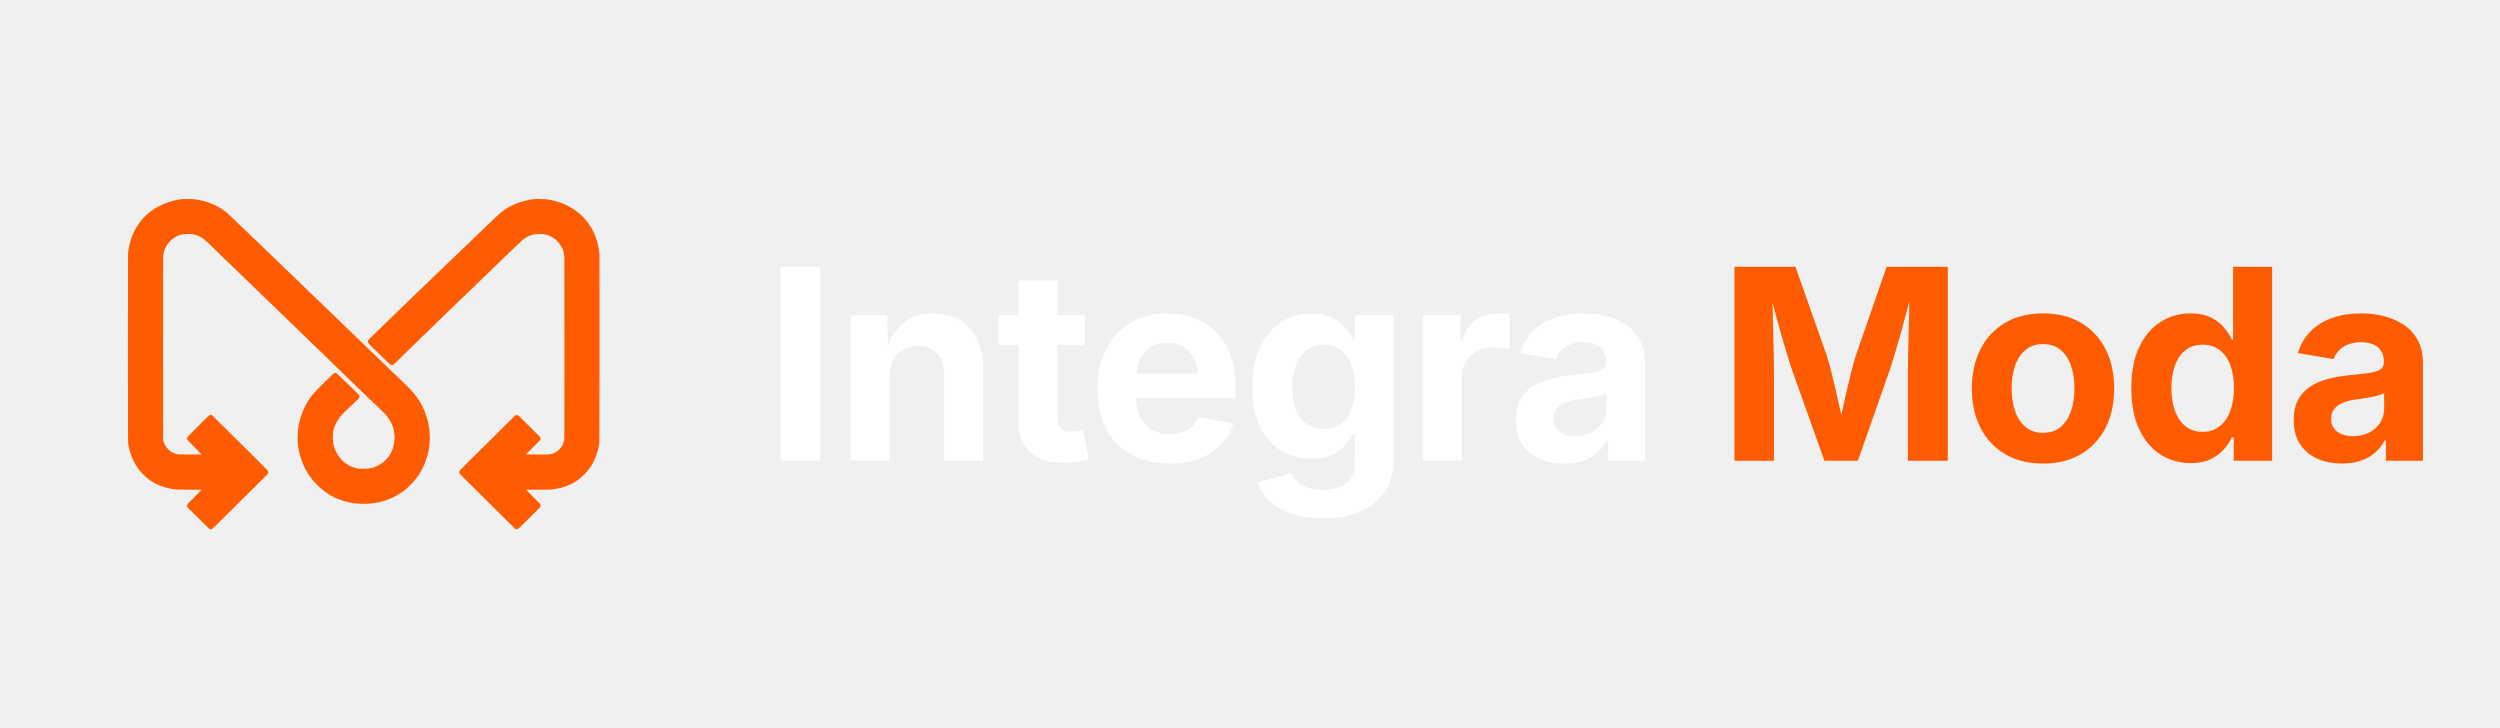
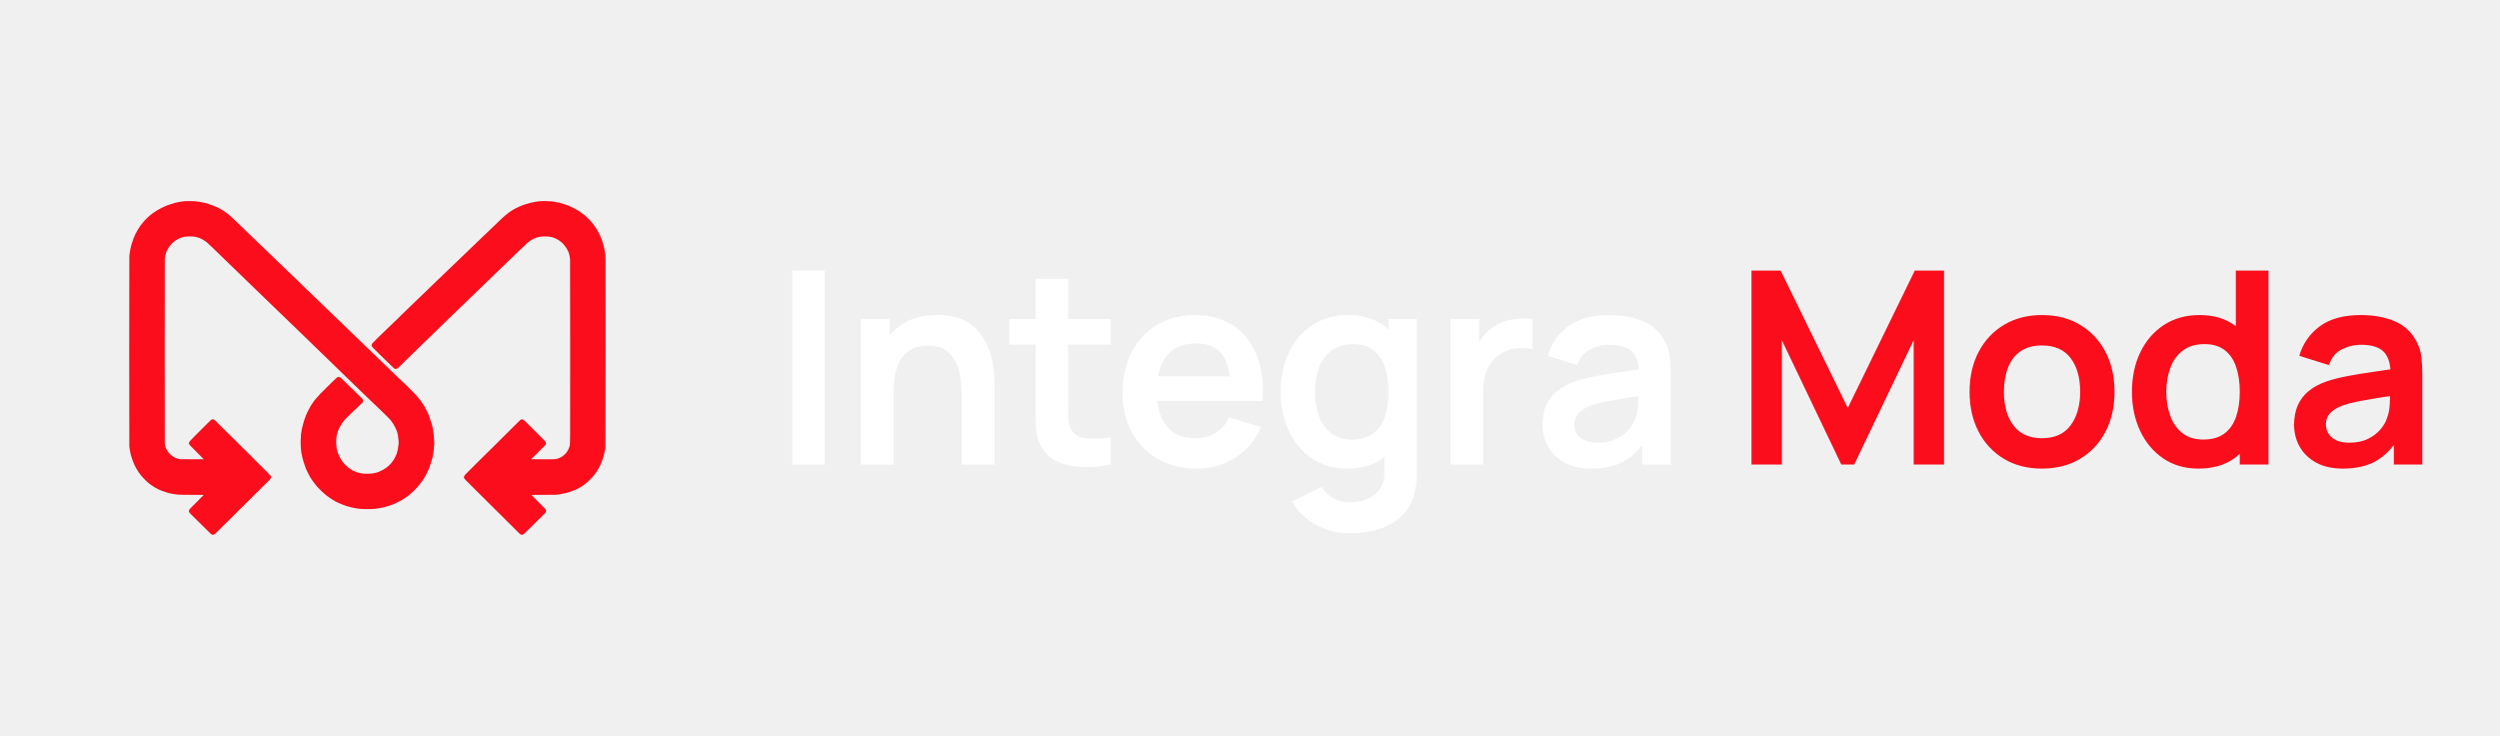
- <svg xmlns="http://www.w3.org/2000/svg" viewBox="0 0 2110 614" width="2110" height="614" fill="none">
+ <svg xmlns="http://www.w3.org/2000/svg" viewBox="0 0 2088 614" width="2088" height="614" fill="none">
  <g transform="translate(107.32 107.32) scale(0.092616) translate(0,4312) scale(0.1,-0.1)">
-     <path fill="#FF5C01" d="M5110 36566 c-107 -7 -240 -21 -295 -30 -314 -53 -383 -67 -615 -122 -110 -27 -460 -135 -560 -174 -30 -12 -80 -30 -110 -39 -30 -10 -86 -32 -124 -50 -38 -17 -72 -31 -77 -31 -40 0 -636 -307 -739 -380 -15 -11 -31 -20 -34 -20 -9 0 -261 -167 -346 -229 -281 -206 -646 -537 -796 -721 -16 -19 -56 -66 -89 -105 -55 -62 -201 -249 -248 -315 -364 -518 -596 -999 -776 -1610 -13 -41 -29 -93 -36 -115 -24 -71 -94 -367 -110 -470 -56 -353 -67 -438 -75 -590 -13 -232 -13 -16999 0 -17120 6 -49 14 -117 19 -150 6 -33 15 -91 21 -130 5 -38 14 -81 19 -95 5 -14 15 -63 21 -110 16 -111 44 -228 102 -425 19 -64 31 -99 68 -205 7 -19 18 -55 25 -80 7 -25 20 -61 28 -80 9 -19 28 -66 42 -105 31 -84 36 -94 69 -165 14 -30 36 -82 50 -115 14 -33 45 -98 70 -145 25 -47 60 -114 79 -150 56 -107 137 -238 224 -365 110 -159 127 -182 193 -261 279 -333 582 -633 789 -784 26 -19 81 -60 122 -90 41 -30 109 -78 152 -105 43 -28 101 -67 130 -88 28 -20 57 -37 63 -37 6 0 22 -8 35 -19 58 -45 417 -224 504 -251 22 -7 45 -17 51 -21 19 -15 307 -114 459 -158 61 -18 126 -39 145 -47 19 -8 71 -21 115 -29 44 -8 105 -21 135 -29 92 -25 196 -46 226 -46 38 0 177 -18 235 -31 168 -37 494 -47 1587 -48 789 -1 922 -3 922 -15 0 -8 -236 -248 -525 -533 -648 -639 -775 -772 -775 -812 0 -17 -9 -46 -21 -65 l-21 -36 21 -26 c13 -16 21 -41 21 -64 0 -34 12 -48 168 -206 216 -219 1652 -1637 1759 -1737 64 -61 88 -77 112 -77 16 0 46 -9 65 -21 l36 -21 36 21 c19 12 48 21 63 21 16 0 45 13 67 31 22 17 201 191 399 387 199 196 505 499 680 672 404 397 909 897 2445 2420 673 668 1290 1280 1371 1360 141 140 146 147 151 193 3 26 13 56 22 66 21 24 20 47 -4 78 -12 15 -20 41 -20 62 0 35 -40 77 -1072 1106 -590 589 -1105 1102 -1144 1140 -40 39 -346 342 -681 675 -856 852 -2132 2113 -2169 2144 -22 18 -44 26 -70 26 -24 0 -45 7 -60 21 l-22 21 -39 -21 c-21 -11 -54 -23 -74 -26 -32 -5 -105 -73 -604 -568 -312 -309 -756 -754 -986 -989 -354 -360 -419 -431 -419 -455 0 -16 -9 -46 -20 -68 -24 -47 -24 -54 -6 -74 8 -9 18 -38 23 -65 8 -48 14 -55 658 -697 357 -356 647 -651 644 -654 -11 -10 -2067 -5 -2094 5 -15 6 -47 10 -73 10 -83 0 -323 76 -449 142 -186 98 -279 164 -407 287 -117 114 -206 228 -290 371 -36 62 -116 228 -116 241 0 6 -7 25 -14 42 -8 18 -20 59 -26 92 -25 127 -31 162 -40 215 -13 80 -13 16487 0 16665 12 161 62 415 110 555 33 98 144 317 221 437 81 127 264 350 355 433 214 195 498 377 724 463 257 97 481 132 855 132 356 0 568 -34 835 -132 138 -51 365 -167 447 -229 17 -13 34 -24 37 -24 6 0 116 -79 217 -156 60 -46 188 -164 414 -383 83 -80 218 -211 300 -291 83 -79 231 -223 330 -320 195 -190 718 -696 935 -905 74 -71 200 -194 280 -271 147 -144 173 -168 321 -308 46 -44 163 -156 259 -250 96 -94 229 -223 295 -286 233 -223 722 -698 942 -914 123 -121 227 -222 233 -226 5 -3 60 -55 122 -115 62 -61 239 -231 393 -380 154 -148 354 -342 445 -430 202 -197 387 -375 544 -526 66 -63 192 -184 280 -270 89 -86 213 -205 276 -265 63 -60 189 -181 280 -269 91 -88 217 -210 280 -271 63 -61 189 -182 280 -270 90 -87 228 -220 305 -294 77 -75 207 -201 290 -280 82 -80 154 -149 161 -155 29 -26 550 -531 721 -699 106 -104 197 -192 203 -196 5 -3 81 -76 168 -161 86 -85 225 -219 307 -298 328 -316 625 -604 1085 -1052 339 -330 491 -476 790 -764 74 -71 234 -227 355 -345 275 -268 852 -828 1045 -1015 80 -77 219 -212 309 -300 91 -88 170 -164 177 -170 6 -5 138 -134 294 -285 156 -151 288 -279 294 -285 59 -53 262 -249 446 -430 124 -121 270 -262 325 -314 55 -51 179 -171 275 -265 96 -94 198 -191 225 -215 42 -38 226 -208 339 -315 17 -16 128 -124 247 -240 119 -116 339 -330 489 -476 383 -372 447 -438 564 -593 59 -78 176 -245 176 -252 0 -1 25 -42 55 -91 31 -49 94 -168 141 -264 120 -247 124 -255 124 -276 0 -10 7 -32 16 -49 25 -46 84 -280 94 -370 5 -44 14 -118 20 -165 6 -47 15 -121 20 -165 5 -44 14 -114 19 -155 13 -95 13 -213 1 -265 -5 -22 -14 -101 -20 -175 -6 -74 -18 -160 -26 -191 -8 -31 -14 -73 -14 -93 0 -37 -30 -158 -48 -192 -5 -11 -12 -45 -16 -77 -3 -32 -13 -75 -22 -95 -9 -20 -22 -57 -29 -82 -36 -125 -149 -359 -250 -516 -138 -213 -233 -336 -368 -472 -81 -82 -258 -232 -355 -300 -186 -131 -286 -186 -577 -317 -121 -55 -228 -92 -315 -109 -36 -8 -85 -18 -110 -24 -208 -49 -357 -64 -645 -65 -283 0 -509 14 -583 37 -26 9 -96 25 -157 36 -60 12 -123 26 -140 32 -16 5 -50 16 -75 23 -86 26 -172 62 -315 131 -49 24 -94 44 -99 44 -4 0 -25 14 -46 30 -21 16 -41 30 -45 30 -14 0 -220 143 -315 219 -149 118 -396 375 -480 498 -8 12 -39 55 -67 97 -29 41 -53 78 -53 80 0 3 -15 29 -34 58 -46 73 -134 239 -179 338 -66 148 -81 187 -143 389 -24 80 -48 174 -54 210 -5 36 -13 93 -19 126 -31 196 -42 581 -20 755 5 47 14 124 18 171 4 47 10 90 14 95 3 6 11 47 16 92 6 45 17 95 26 111 8 17 15 41 15 55 0 25 30 122 56 181 7 17 24 59 38 95 34 88 174 360 226 440 17 25 33 52 37 60 16 36 96 151 207 299 82 109 163 196 450 481 193 191 398 390 456 440 58 51 152 138 210 193 112 107 518 497 582 559 29 28 38 44 38 70 0 18 9 47 20 63 25 38 25 51 0 82 -12 15 -20 41 -20 62 0 34 -16 53 -307 342 -170 167 -376 370 -459 449 -383 368 -643 619 -942 913 -309 302 -326 317 -362 317 -22 0 -48 8 -63 20 -32 25 -58 25 -89 1 -13 -11 -40 -21 -60 -23 -31 -3 -70 -36 -334 -293 -165 -159 -355 -344 -424 -410 -268 -258 -677 -665 -773 -770 -55 -60 -142 -155 -193 -210 -51 -55 -109 -120 -130 -145 -22 -24 -57 -65 -79 -90 -113 -126 -230 -281 -340 -450 -37 -58 -85 -130 -106 -162 -22 -31 -39 -59 -39 -62 0 -3 -18 -34 -40 -68 -22 -35 -40 -68 -40 -74 0 -6 -9 -23 -21 -38 -23 -29 -219 -412 -219 -427 0 -6 -16 -44 -35 -85 -19 -41 -35 -77 -35 -80 0 -3 -20 -52 -45 -108 -25 -57 -45 -110 -45 -117 0 -8 -7 -26 -14 -42 -53 -100 -234 -703 -266 -884 -11 -57 -21 -107 -24 -111 -3 -5 -14 -53 -25 -108 -18 -90 -27 -146 -62 -389 -12 -85 -25 -338 -35 -680 -6 -243 25 -801 51 -895 8 -30 15 -74 15 -99 0 -25 9 -77 20 -115 11 -39 24 -100 30 -136 15 -96 33 -178 75 -335 47 -177 215 -689 259 -790 8 -16 26 -61 41 -100 57 -146 218 -470 318 -642 40 -68 79 -136 87 -151 9 -16 45 -72 80 -126 36 -54 74 -113 85 -131 38 -61 307 -409 344 -446 9 -8 36 -39 61 -69 25 -29 63 -74 85 -99 65 -73 312 -321 380 -381 35 -30 116 -103 182 -161 65 -59 150 -130 188 -160 157 -119 222 -168 270 -201 111 -77 242 -165 251 -169 14 -6 254 -148 294 -174 39 -26 89 -52 170 -88 30 -14 102 -48 160 -76 58 -28 123 -57 145 -65 22 -8 69 -26 105 -40 36 -13 127 -47 203 -75 77 -27 154 -57 172 -65 18 -9 41 -16 52 -16 10 -1 36 -9 58 -20 22 -11 50 -19 62 -20 25 0 96 -18 217 -54 115 -34 163 -46 223 -56 29 -4 67 -13 85 -18 18 -5 67 -15 108 -22 115 -18 185 -29 248 -40 334 -61 1246 -73 1632 -21 223 30 391 57 423 67 11 3 42 10 71 14 28 4 83 15 121 24 39 9 104 23 145 31 95 18 159 34 185 48 11 6 43 16 70 23 28 7 104 31 169 53 65 23 125 41 133 41 7 0 24 6 36 14 12 8 38 17 57 21 19 3 49 12 65 20 17 7 57 23 90 35 33 13 80 31 105 42 25 11 59 26 75 33 118 50 412 195 525 259 112 64 117 67 270 166 63 41 120 77 125 79 20 8 132 86 208 145 43 34 91 71 107 82 31 22 131 105 140 114 3 4 34 30 70 60 132 109 408 380 571 564 267 298 572 717 714 981 21 39 55 99 75 135 31 54 163 328 215 445 7 17 24 55 39 85 14 30 32 75 41 100 156 459 225 670 225 689 0 12 7 36 16 54 9 17 20 56 25 87 7 52 32 153 63 265 8 28 22 106 30 175 9 69 21 146 27 173 6 26 12 71 14 100 2 28 8 93 14 142 6 50 11 142 11 205 0 70 6 139 15 173 18 69 21 331 4 374 -6 15 -15 134 -20 263 -10 270 -23 442 -34 460 -4 7 -12 45 -16 84 -11 98 -45 296 -57 326 -5 14 -13 50 -17 80 -4 30 -16 89 -27 130 -10 41 -28 107 -38 145 -33 127 -165 532 -211 650 -17 44 -37 98 -44 120 -67 199 -327 728 -460 935 -109 171 -232 352 -292 433 -65 87 -287 364 -302 377 -16 14 -166 176 -245 265 -98 109 -423 437 -606 610 -63 60 -227 217 -365 350 -137 133 -299 286 -360 341 -60 54 -137 125 -170 158 -65 63 -485 470 -730 706 -82 80 -236 229 -340 330 -263 255 -397 384 -485 465 -41 38 -149 142 -240 230 -378 367 -740 716 -856 825 -150 142 -621 595 -830 799 -121 119 -272 266 -335 326 -63 61 -175 169 -249 240 -74 72 -254 245 -400 385 -145 140 -347 336 -448 435 -102 99 -190 185 -196 190 -24 22 -239 227 -386 370 -86 82 -203 195 -261 250 -57 55 -244 235 -414 399 -171 165 -357 345 -415 400 -102 98 -438 421 -744 716 -83 80 -225 217 -316 305 -190 185 -643 621 -805 775 -60 58 -184 177 -275 266 -91 88 -228 221 -305 295 -288 277 -434 419 -587 569 -87 85 -163 157 -167 160 -5 3 -128 120 -273 261 -247 241 -352 341 -643 619 -66 63 -181 173 -255 245 -127 122 -530 508 -554 530 -17 15 -284 273 -446 430 -133 128 -568 547 -594 570 -6 6 -121 116 -256 246 -135 129 -290 278 -345 330 -139 132 -361 346 -552 534 -90 87 -167 162 -172 165 -5 3 -83 77 -173 165 -90 88 -256 248 -368 355 -113 107 -259 247 -325 310 -66 64 -156 149 -200 190 -44 41 -82 78 -85 81 -9 10 -114 102 -170 149 -29 25 -74 63 -99 84 -129 111 -585 426 -615 426 -4 0 -20 9 -34 19 -52 37 -301 164 -487 249 -116 53 -219 94 -375 149 -196 70 -556 183 -579 183 -8 0 -78 16 -155 35 -220 54 -552 108 -771 125 -216 17 -682 20 -895 6z M37240 36569 c-237 -13 -345 -27 -655 -83 -278 -51 -480 -105 -830 -223 -88 -30 -171 -57 -185 -60 -25 -5 -124 -46 -320 -130 -91 -40 -163 -75 -380 -184 -25 -12 -52 -28 -60 -35 -8 -6 -40 -24 -70 -40 -30 -15 -66 -36 -80 -45 -14 -9 -70 -45 -125 -80 -55 -35 -119 -77 -142 -94 -23 -16 -67 -48 -99 -70 -147 -103 -449 -362 -674 -578 -63 -61 -171 -165 -240 -231 -190 -183 -333 -321 -455 -436 -60 -57 -173 -165 -250 -240 -77 -74 -239 -229 -360 -345 -352 -337 -441 -421 -600 -575 -185 -179 -326 -313 -475 -455 -63 -60 -171 -164 -240 -230 -314 -303 -432 -416 -519 -500 -52 -50 -160 -153 -240 -230 -80 -77 -161 -156 -182 -175 -81 -78 -216 -206 -438 -420 -129 -124 -247 -236 -261 -250 -91 -85 -448 -427 -570 -545 -79 -77 -149 -144 -156 -150 -21 -19 -460 -441 -587 -565 -70 -68 -132 -127 -137 -130 -6 -3 -81 -76 -168 -161 -86 -85 -258 -251 -382 -369 -124 -118 -306 -294 -405 -390 -183 -179 -334 -324 -415 -400 -25 -23 -108 -104 -186 -179 -77 -75 -194 -187 -260 -250 -243 -234 -343 -329 -484 -466 -80 -77 -213 -205 -295 -284 -83 -80 -222 -215 -310 -300 -88 -86 -228 -221 -311 -301 -82 -80 -300 -292 -484 -471 -184 -179 -375 -364 -424 -410 -50 -46 -180 -172 -290 -279 -111 -107 -246 -238 -300 -290 -55 -52 -187 -180 -295 -285 -108 -104 -251 -244 -320 -310 -68 -66 -232 -229 -365 -363 -228 -230 -241 -246 -249 -290 -5 -26 -15 -54 -23 -63 -19 -21 -18 -42 6 -81 11 -18 20 -47 20 -65 0 -28 47 -78 458 -485 460 -458 718 -710 847 -828 84 -77 273 -260 521 -503 169 -166 183 -177 218 -177 23 0 48 -8 63 -20 32 -25 50 -25 88 0 17 11 47 20 69 20 37 0 48 10 280 243 344 344 1132 1113 1721 1677 196 187 720 696 980 950 126 124 300 293 385 375 85 83 221 215 302 294 81 80 152 147 157 151 6 3 117 111 248 240 285 280 429 420 793 770 269 259 433 417 715 690 77 75 190 183 250 241 61 58 180 173 265 256 85 82 171 165 190 183 36 33 139 133 405 390 82 80 271 262 420 405 373 360 530 512 665 642 63 61 129 124 145 138 17 15 109 105 205 199 190 185 318 309 735 711 149 143 335 323 415 400 255 246 344 332 391 377 101 96 553 532 689 664 80 77 208 201 284 275 77 74 156 150 176 169 476 461 872 836 944 895 26 22 65 54 85 71 45 37 134 102 177 129 252 154 424 237 579 280 292 80 430 99 745 99 254 1 460 -19 600 -58 47 -14 110 -31 141 -40 31 -9 70 -23 85 -31 16 -8 35 -15 42 -15 13 0 234 -112 291 -147 236 -147 392 -277 548 -458 126 -145 292 -395 349 -525 9 -19 29 -63 44 -97 39 -82 70 -174 86 -253 7 -36 25 -117 39 -180 16 -70 29 -173 35 -265 6 -93 9 -3283 10 -8325 0 -8697 2 -8300 -45 -8480 -23 -88 -56 -193 -65 -205 -4 -5 -10 -23 -14 -39 -4 -17 -25 -60 -47 -97 -21 -37 -39 -71 -39 -76 0 -10 -78 -133 -122 -193 -87 -117 -260 -275 -409 -373 -93 -60 -303 -158 -369 -172 -19 -4 -54 -13 -78 -21 -23 -8 -63 -14 -88 -14 -24 0 -61 -7 -81 -15 -31 -13 -176 -15 -1094 -15 -629 0 -1059 4 -1059 9 0 5 293 299 650 653 598 592 650 646 650 676 0 18 10 50 22 71 l22 38 -22 35 c-12 19 -22 51 -22 69 0 32 -57 91 -863 894 -1154 1150 -1128 1125 -1161 1125 -15 0 -45 9 -67 21 l-40 20 -43 -20 c-23 -12 -55 -21 -71 -21 -26 0 -164 -134 -1045 -1013 -558 -558 -1130 -1126 -1270 -1263 -140 -137 -463 -456 -717 -708 -254 -253 -467 -462 -473 -466 -5 -3 -366 -361 -800 -794 -754 -752 -790 -790 -790 -824 0 -23 -10 -50 -27 -74 l-26 -39 23 -31 c12 -17 25 -50 28 -74 4 -43 23 -62 806 -841 1459 -1453 4109 -4082 4175 -4143 70 -64 94 -80 121 -80 16 0 45 -9 64 -21 l36 -21 36 21 c19 12 46 21 60 21 47 0 -29 -72 1064 1005 201 198 506 499 678 670 300 299 312 312 312 349 0 23 8 48 20 63 21 27 19 54 -5 83 -7 8 -15 34 -18 58 -4 33 -14 51 -44 79 -142 131 -1243 1238 -1243 1249 0 12 166 14 1048 15 576 0 1081 4 1122 9 41 5 118 13 170 19 52 5 138 17 190 26 52 9 124 21 160 25 71 10 274 52 330 69 19 6 51 11 70 11 34 0 115 24 212 62 26 10 58 18 73 18 14 0 39 7 54 15 16 8 46 19 67 24 52 13 155 49 176 61 10 6 35 16 55 24 21 7 78 30 126 50 48 20 92 36 98 36 17 0 308 148 424 215 28 16 69 44 93 62 24 18 49 33 55 33 7 0 53 30 102 65 50 36 113 82 140 101 191 135 388 311 599 535 156 165 182 195 216 239 19 25 45 56 58 70 74 80 285 384 374 540 120 210 308 602 308 642 0 5 8 28 19 51 10 23 28 68 40 100 11 31 30 81 41 110 11 29 20 61 20 71 0 10 7 32 15 49 14 31 26 68 64 207 53 191 70 264 81 350 7 52 17 103 21 112 9 16 28 122 35 188 2 19 9 71 15 115 16 105 25 16722 10 17060 -9 199 -36 450 -61 580 -5 28 -14 82 -19 120 -25 181 -150 640 -236 870 -15 39 -33 90 -41 115 -8 25 -20 59 -28 75 -7 17 -26 62 -41 100 -15 39 -42 103 -61 143 -19 40 -34 75 -34 78 0 17 -176 355 -213 409 -15 22 -27 43 -27 48 0 14 -208 323 -287 427 -245 319 -496 588 -778 835 -92 80 -347 275 -462 353 -132 89 -183 122 -189 122 -3 0 -19 9 -34 20 -100 71 -700 380 -739 380 -5 0 -35 12 -67 26 -33 14 -68 30 -79 34 -23 10 -188 67 -315 109 -226 75 -318 102 -470 139 -163 40 -233 54 -480 93 -69 11 -131 22 -139 24 -27 10 -549 35 -696 34 -82 -1 -220 -6 -305 -10z" />
+     <path fill="#FB0D1C" d="M5110 36566 c-107 -7 -240 -21 -295 -30 -314 -53 -383 -67 -615 -122 -110 -27 -460 -135 -560 -174 -30 -12 -80 -30 -110 -39 -30 -10 -86 -32 -124 -50 -38 -17 -72 -31 -77 -31 -40 0 -636 -307 -739 -380 -15 -11 -31 -20 -34 -20 -9 0 -261 -167 -346 -229 -281 -206 -646 -537 -796 -721 -16 -19 -56 -66 -89 -105 -55 -62 -201 -249 -248 -315 -364 -518 -596 -999 -776 -1610 -13 -41 -29 -93 -36 -115 -24 -71 -94 -367 -110 -470 -56 -353 -67 -438 -75 -590 -13 -232 -13 -16999 0 -17120 6 -49 14 -117 19 -150 6 -33 15 -91 21 -130 5 -38 14 -81 19 -95 5 -14 15 -63 21 -110 16 -111 44 -228 102 -425 19 -64 31 -99 68 -205 7 -19 18 -55 25 -80 7 -25 20 -61 28 -80 9 -19 28 -66 42 -105 31 -84 36 -94 69 -165 14 -30 36 -82 50 -115 14 -33 45 -98 70 -145 25 -47 60 -114 79 -150 56 -107 137 -238 224 -365 110 -159 127 -182 193 -261 279 -333 582 -633 789 -784 26 -19 81 -60 122 -90 41 -30 109 -78 152 -105 43 -28 101 -67 130 -88 28 -20 57 -37 63 -37 6 0 22 -8 35 -19 58 -45 417 -224 504 -251 22 -7 45 -17 51 -21 19 -15 307 -114 459 -158 61 -18 126 -39 145 -47 19 -8 71 -21 115 -29 44 -8 105 -21 135 -29 92 -25 196 -46 226 -46 38 0 177 -18 235 -31 168 -37 494 -47 1587 -48 789 -1 922 -3 922 -15 0 -8 -236 -248 -525 -533 -648 -639 -775 -772 -775 -812 0 -17 -9 -46 -21 -65 l-21 -36 21 -26 c13 -16 21 -41 21 -64 0 -34 12 -48 168 -206 216 -219 1652 -1637 1759 -1737 64 -61 88 -77 112 -77 16 0 46 -9 65 -21 l36 -21 36 21 c19 12 48 21 63 21 16 0 45 13 67 31 22 17 201 191 399 387 199 196 505 499 680 672 404 397 909 897 2445 2420 673 668 1290 1280 1371 1360 141 140 146 147 151 193 3 26 13 56 22 66 21 24 20 47 -4 78 -12 15 -20 41 -20 62 0 35 -40 77 -1072 1106 -590 589 -1105 1102 -1144 1140 -40 39 -346 342 -681 675 -856 852 -2132 2113 -2169 2144 -22 18 -44 26 -70 26 -24 0 -45 7 -60 21 l-22 21 -39 -21 c-21 -11 -54 -23 -74 -26 -32 -5 -105 -73 -604 -568 -312 -309 -756 -754 -986 -989 -354 -360 -419 -431 -419 -455 0 -16 -9 -46 -20 -68 -24 -47 -24 -54 -6 -74 8 -9 18 -38 23 -65 8 -48 14 -55 658 -697 357 -356 647 -651 644 -654 -11 -10 -2067 -5 -2094 5 -15 6 -47 10 -73 10 -83 0 -323 76 -449 142 -186 98 -279 164 -407 287 -117 114 -206 228 -290 371 -36 62 -116 228 -116 241 0 6 -7 25 -14 42 -8 18 -20 59 -26 92 -25 127 -31 162 -40 215 -13 80 -13 16487 0 16665 12 161 62 415 110 555 33 98 144 317 221 437 81 127 264 350 355 433 214 195 498 377 724 463 257 97 481 132 855 132 356 0 568 -34 835 -132 138 -51 365 -167 447 -229 17 -13 34 -24 37 -24 6 0 116 -79 217 -156 60 -46 188 -164 414 -383 83 -80 218 -211 300 -291 83 -79 231 -223 330 -320 195 -190 718 -696 935 -905 74 -71 200 -194 280 -271 147 -144 173 -168 321 -308 46 -44 163 -156 259 -250 96 -94 229 -223 295 -286 233 -223 722 -698 942 -914 123 -121 227 -222 233 -226 5 -3 60 -55 122 -115 62 -61 239 -231 393 -380 154 -148 354 -342 445 -430 202 -197 387 -375 544 -526 66 -63 192 -184 280 -270 89 -86 213 -205 276 -265 63 -60 189 -181 280 -269 91 -88 217 -210 280 -271 63 -61 189 -182 280 -270 90 -87 228 -220 305 -294 77 -75 207 -201 290 -280 82 -80 154 -149 161 -155 29 -26 550 -531 721 -699 106 -104 197 -192 203 -196 5 -3 81 -76 168 -161 86 -85 225 -219 307 -298 328 -316 625 -604 1085 -1052 339 -330 491 -476 790 -764 74 -71 234 -227 355 -345 275 -268 852 -828 1045 -1015 80 -77 219 -212 309 -300 91 -88 170 -164 177 -170 6 -5 138 -134 294 -285 156 -151 288 -279 294 -285 59 -53 262 -249 446 -430 124 -121 270 -262 325 -314 55 -51 179 -171 275 -265 96 -94 198 -191 225 -215 42 -38 226 -208 339 -315 17 -16 128 -124 247 -240 119 -116 339 -330 489 -476 383 -372 447 -438 564 -593 59 -78 176 -245 176 -252 0 -1 25 -42 55 -91 31 -49 94 -168 141 -264 120 -247 124 -255 124 -276 0 -10 7 -32 16 -49 25 -46 84 -280 94 -370 5 -44 14 -118 20 -165 6 -47 15 -121 20 -165 5 -44 14 -114 19 -155 13 -95 13 -213 1 -265 -5 -22 -14 -101 -20 -175 -6 -74 -18 -160 -26 -191 -8 -31 -14 -73 -14 -93 0 -37 -30 -158 -48 -192 -5 -11 -12 -45 -16 -77 -3 -32 -13 -75 -22 -95 -9 -20 -22 -57 -29 -82 -36 -125 -149 -359 -250 -516 -138 -213 -233 -336 -368 -472 -81 -82 -258 -232 -355 -300 -186 -131 -286 -186 -577 -317 -121 -55 -228 -92 -315 -109 -36 -8 -85 -18 -110 -24 -208 -49 -357 -64 -645 -65 -283 0 -509 14 -583 37 -26 9 -96 25 -157 36 -60 12 -123 26 -140 32 -16 5 -50 16 -75 23 -86 26 -172 62 -315 131 -49 24 -94 44 -99 44 -4 0 -25 14 -46 30 -21 16 -41 30 -45 30 -14 0 -220 143 -315 219 -149 118 -396 375 -480 498 -8 12 -39 55 -67 97 -29 41 -53 78 -53 80 0 3 -15 29 -34 58 -46 73 -134 239 -179 338 -66 148 -81 187 -143 389 -24 80 -48 174 -54 210 -5 36 -13 93 -19 126 -31 196 -42 581 -20 755 5 47 14 124 18 171 4 47 10 90 14 95 3 6 11 47 16 92 6 45 17 95 26 111 8 17 15 41 15 55 0 25 30 122 56 181 7 17 24 59 38 95 34 88 174 360 226 440 17 25 33 52 37 60 16 36 96 151 207 299 82 109 163 196 450 481 193 191 398 390 456 440 58 51 152 138 210 193 112 107 518 497 582 559 29 28 38 44 38 70 0 18 9 47 20 63 25 38 25 51 0 82 -12 15 -20 41 -20 62 0 34 -16 53 -307 342 -170 167 -376 370 -459 449 -383 368 -643 619 -942 913 -309 302 -326 317 -362 317 -22 0 -48 8 -63 20 -32 25 -58 25 -89 1 -13 -11 -40 -21 -60 -23 -31 -3 -70 -36 -334 -293 -165 -159 -355 -344 -424 -410 -268 -258 -677 -665 -773 -770 -55 -60 -142 -155 -193 -210 -51 -55 -109 -120 -130 -145 -22 -24 -57 -65 -79 -90 -113 -126 -230 -281 -340 -450 -37 -58 -85 -130 -106 -162 -22 -31 -39 -59 -39 -62 0 -3 -18 -34 -40 -68 -22 -35 -40 -68 -40 -74 0 -6 -9 -23 -21 -38 -23 -29 -219 -412 -219 -427 0 -6 -16 -44 -35 -85 -19 -41 -35 -77 -35 -80 0 -3 -20 -52 -45 -108 -25 -57 -45 -110 -45 -117 0 -8 -7 -26 -14 -42 -53 -100 -234 -703 -266 -884 -11 -57 -21 -107 -24 -111 -3 -5 -14 -53 -25 -108 -18 -90 -27 -146 -62 -389 -12 -85 -25 -338 -35 -680 -6 -243 25 -801 51 -895 8 -30 15 -74 15 -99 0 -25 9 -77 20 -115 11 -39 24 -100 30 -136 15 -96 33 -178 75 -335 47 -177 215 -689 259 -790 8 -16 26 -61 41 -100 57 -146 218 -470 318 -642 40 -68 79 -136 87 -151 9 -16 45 -72 80 -126 36 -54 74 -113 85 -131 38 -61 307 -409 344 -446 9 -8 36 -39 61 -69 25 -29 63 -74 85 -99 65 -73 312 -321 380 -381 35 -30 116 -103 182 -161 65 -59 150 -130 188 -160 157 -119 222 -168 270 -201 111 -77 242 -165 251 -169 14 -6 254 -148 294 -174 39 -26 89 -52 170 -88 30 -14 102 -48 160 -76 58 -28 123 -57 145 -65 22 -8 69 -26 105 -40 36 -13 127 -47 203 -75 77 -27 154 -57 172 -65 18 -9 41 -16 52 -16 10 -1 36 -9 58 -20 22 -11 50 -19 62 -20 25 0 96 -18 217 -54 115 -34 163 -46 223 -56 29 -4 67 -13 85 -18 18 -5 67 -15 108 -22 115 -18 185 -29 248 -40 334 -61 1246 -73 1632 -21 223 30 391 57 423 67 11 3 42 10 71 14 28 4 83 15 121 24 39 9 104 23 145 31 95 18 159 34 185 48 11 6 43 16 70 23 28 7 104 31 169 53 65 23 125 41 133 41 7 0 24 6 36 14 12 8 38 17 57 21 19 3 49 12 65 20 17 7 57 23 90 35 33 13 80 31 105 42 25 11 59 26 75 33 118 50 412 195 525 259 112 64 117 67 270 166 63 41 120 77 125 79 20 8 132 86 208 145 43 34 91 71 107 82 31 22 131 105 140 114 3 4 34 30 70 60 132 109 408 380 571 564 267 298 572 717 714 981 21 39 55 99 75 135 31 54 163 328 215 445 7 17 24 55 39 85 14 30 32 75 41 100 156 459 225 670 225 689 0 12 7 36 16 54 9 17 20 56 25 87 7 52 32 153 63 265 8 28 22 106 30 175 9 69 21 146 27 173 6 26 12 71 14 100 2 28 8 93 14 142 6 50 11 142 11 205 0 70 6 139 15 173 18 69 21 331 4 374 -6 15 -15 134 -20 263 -10 270 -23 442 -34 460 -4 7 -12 45 -16 84 -11 98 -45 296 -57 326 -5 14 -13 50 -17 80 -4 30 -16 89 -27 130 -10 41 -28 107 -38 145 -33 127 -165 532 -211 650 -17 44 -37 98 -44 120 -67 199 -327 728 -460 935 -109 171 -232 352 -292 433 -65 87 -287 364 -302 377 -16 14 -166 176 -245 265 -98 109 -423 437 -606 610 -63 60 -227 217 -365 350 -137 133 -299 286 -360 341 -60 54 -137 125 -170 158 -65 63 -485 470 -730 706 -82 80 -236 229 -340 330 -263 255 -397 384 -485 465 -41 38 -149 142 -240 230 -378 367 -740 716 -856 825 -150 142 -621 595 -830 799 -121 119 -272 266 -335 326 -63 61 -175 169 -249 240 -74 72 -254 245 -400 385 -145 140 -347 336 -448 435 -102 99 -190 185 -196 190 -24 22 -239 227 -386 370 -86 82 -203 195 -261 250 -57 55 -244 235 -414 399 -171 165 -357 345 -415 400 -102 98 -438 421 -744 716 -83 80 -225 217 -316 305 -190 185 -643 621 -805 775 -60 58 -184 177 -275 266 -91 88 -228 221 -305 295 -288 277 -434 419 -587 569 -87 85 -163 157 -167 160 -5 3 -128 120 -273 261 -247 241 -352 341 -643 619 -66 63 -181 173 -255 245 -127 122 -530 508 -554 530 -17 15 -284 273 -446 430 -133 128 -568 547 -594 570 -6 6 -121 116 -256 246 -135 129 -290 278 -345 330 -139 132 -361 346 -552 534 -90 87 -167 162 -172 165 -5 3 -83 77 -173 165 -90 88 -256 248 -368 355 -113 107 -259 247 -325 310 -66 64 -156 149 -200 190 -44 41 -82 78 -85 81 -9 10 -114 102 -170 149 -29 25 -74 63 -99 84 -129 111 -585 426 -615 426 -4 0 -20 9 -34 19 -52 37 -301 164 -487 249 -116 53 -219 94 -375 149 -196 70 -556 183 -579 183 -8 0 -78 16 -155 35 -220 54 -552 108 -771 125 -216 17 -682 20 -895 6z M37240 36569 c-237 -13 -345 -27 -655 -83 -278 -51 -480 -105 -830 -223 -88 -30 -171 -57 -185 -60 -25 -5 -124 -46 -320 -130 -91 -40 -163 -75 -380 -184 -25 -12 -52 -28 -60 -35 -8 -6 -40 -24 -70 -40 -30 -15 -66 -36 -80 -45 -14 -9 -70 -45 -125 -80 -55 -35 -119 -77 -142 -94 -23 -16 -67 -48 -99 -70 -147 -103 -449 -362 -674 -578 -63 -61 -171 -165 -240 -231 -190 -183 -333 -321 -455 -436 -60 -57 -173 -165 -250 -240 -77 -74 -239 -229 -360 -345 -352 -337 -441 -421 -600 -575 -185 -179 -326 -313 -475 -455 -63 -60 -171 -164 -240 -230 -314 -303 -432 -416 -519 -500 -52 -50 -160 -153 -240 -230 -80 -77 -161 -156 -182 -175 -81 -78 -216 -206 -438 -420 -129 -124 -247 -236 -261 -250 -91 -85 -448 -427 -570 -545 -79 -77 -149 -144 -156 -150 -21 -19 -460 -441 -587 -565 -70 -68 -132 -127 -137 -130 -6 -3 -81 -76 -168 -161 -86 -85 -258 -251 -382 -369 -124 -118 -306 -294 -405 -390 -183 -179 -334 -324 -415 -400 -25 -23 -108 -104 -186 -179 -77 -75 -194 -187 -260 -250 -243 -234 -343 -329 -484 -466 -80 -77 -213 -205 -295 -284 -83 -80 -222 -215 -310 -300 -88 -86 -228 -221 -311 -301 -82 -80 -300 -292 -484 -471 -184 -179 -375 -364 -424 -410 -50 -46 -180 -172 -290 -279 -111 -107 -246 -238 -300 -290 -55 -52 -187 -180 -295 -285 -108 -104 -251 -244 -320 -310 -68 -66 -232 -229 -365 -363 -228 -230 -241 -246 -249 -290 -5 -26 -15 -54 -23 -63 -19 -21 -18 -42 6 -81 11 -18 20 -47 20 -65 0 -28 47 -78 458 -485 460 -458 718 -710 847 -828 84 -77 273 -260 521 -503 169 -166 183 -177 218 -177 23 0 48 -8 63 -20 32 -25 50 -25 88 0 17 11 47 20 69 20 37 0 48 10 280 243 344 344 1132 1113 1721 1677 196 187 720 696 980 950 126 124 300 293 385 375 85 83 221 215 302 294 81 80 152 147 157 151 6 3 117 111 248 240 285 280 429 420 793 770 269 259 433 417 715 690 77 75 190 183 250 241 61 58 180 173 265 256 85 82 171 165 190 183 36 33 139 133 405 390 82 80 271 262 420 405 373 360 530 512 665 642 63 61 129 124 145 138 17 15 109 105 205 199 190 185 318 309 735 711 149 143 335 323 415 400 255 246 344 332 391 377 101 96 553 532 689 664 80 77 208 201 284 275 77 74 156 150 176 169 476 461 872 836 944 895 26 22 65 54 85 71 45 37 134 102 177 129 252 154 424 237 579 280 292 80 430 99 745 99 254 1 460 -19 600 -58 47 -14 110 -31 141 -40 31 -9 70 -23 85 -31 16 -8 35 -15 42 -15 13 0 234 -112 291 -147 236 -147 392 -277 548 -458 126 -145 292 -395 349 -525 9 -19 29 -63 44 -97 39 -82 70 -174 86 -253 7 -36 25 -117 39 -180 16 -70 29 -173 35 -265 6 -93 9 -3283 10 -8325 0 -8697 2 -8300 -45 -8480 -23 -88 -56 -193 -65 -205 -4 -5 -10 -23 -14 -39 -4 -17 -25 -60 -47 -97 -21 -37 -39 -71 -39 -76 0 -10 -78 -133 -122 -193 -87 -117 -260 -275 -409 -373 -93 -60 -303 -158 -369 -172 -19 -4 -54 -13 -78 -21 -23 -8 -63 -14 -88 -14 -24 0 -61 -7 -81 -15 -31 -13 -176 -15 -1094 -15 -629 0 -1059 4 -1059 9 0 5 293 299 650 653 598 592 650 646 650 676 0 18 10 50 22 71 l22 38 -22 35 c-12 19 -22 51 -22 69 0 32 -57 91 -863 894 -1154 1150 -1128 1125 -1161 1125 -15 0 -45 9 -67 21 l-40 20 -43 -20 c-23 -12 -55 -21 -71 -21 -26 0 -164 -134 -1045 -1013 -558 -558 -1130 -1126 -1270 -1263 -140 -137 -463 -456 -717 -708 -254 -253 -467 -462 -473 -466 -5 -3 -366 -361 -800 -794 -754 -752 -790 -790 -790 -824 0 -23 -10 -50 -27 -74 l-26 -39 23 -31 c12 -17 25 -50 28 -74 4 -43 23 -62 806 -841 1459 -1453 4109 -4082 4175 -4143 70 -64 94 -80 121 -80 16 0 45 -9 64 -21 l36 -21 36 21 c19 12 46 21 60 21 47 0 -29 -72 1064 1005 201 198 506 499 678 670 300 299 312 312 312 349 0 23 8 48 20 63 21 27 19 54 -5 83 -7 8 -15 34 -18 58 -4 33 -14 51 -44 79 -142 131 -1243 1238 -1243 1249 0 12 166 14 1048 15 576 0 1081 4 1122 9 41 5 118 13 170 19 52 5 138 17 190 26 52 9 124 21 160 25 71 10 274 52 330 69 19 6 51 11 70 11 34 0 115 24 212 62 26 10 58 18 73 18 14 0 39 7 54 15 16 8 46 19 67 24 52 13 155 49 176 61 10 6 35 16 55 24 21 7 78 30 126 50 48 20 92 36 98 36 17 0 308 148 424 215 28 16 69 44 93 62 24 18 49 33 55 33 7 0 53 30 102 65 50 36 113 82 140 101 191 135 388 311 599 535 156 165 182 195 216 239 19 25 45 56 58 70 74 80 285 384 374 540 120 210 308 602 308 642 0 5 8 28 19 51 10 23 28 68 40 100 11 31 30 81 41 110 11 29 20 61 20 71 0 10 7 32 15 49 14 31 26 68 64 207 53 191 70 264 81 350 7 52 17 103 21 112 9 16 28 122 35 188 2 19 9 71 15 115 16 105 25 16722 10 17060 -9 199 -36 450 -61 580 -5 28 -14 82 -19 120 -25 181 -150 640 -236 870 -15 39 -33 90 -41 115 -8 25 -20 59 -28 75 -7 17 -26 62 -41 100 -15 39 -42 103 -61 143 -19 40 -34 75 -34 78 0 17 -176 355 -213 409 -15 22 -27 43 -27 48 0 14 -208 323 -287 427 -245 319 -496 588 -778 835 -92 80 -347 275 -462 353 -132 89 -183 122 -189 122 -3 0 -19 9 -34 20 -100 71 -700 380 -739 380 -5 0 -35 12 -67 26 -33 14 -68 30 -79 34 -23 10 -188 67 -315 109 -226 75 -318 102 -470 139 -163 40 -233 54 -480 93 -69 11 -131 22 -139 24 -27 10 -549 35 -696 34 -82 -1 -220 -6 -305 -10z" />
  </g>
-   <path transform="translate(644.000 388.848) scale(0.109863 -0.109863)" fill="#FFFFFF" d="M440.197 1490V0H134.642V1490Z" />
-   <path transform="translate(703.792 388.848) scale(0.109863 -0.109863)" fill="#FFFFFF" d="M427.636 647.321V0H127.761V1118H410.917L415.697 838.9H397.716Q441.697 978.781 531.337 1055.39Q620.977 1132 762.556 1132Q878.796 1132 965.146 1081.45Q1051.496 1030.9 1099.266 936.59Q1147.036 842.28 1147.036 711.08V0H847.161V658.821Q847.161 762.982 793.43 822.213Q739.7 881.444 644.839 881.444Q581.578 881.444 532.428 853.733Q483.277 826.023 455.457 773.872Q427.636 721.722 427.636 647.321Z" />
-   <path transform="translate(840.489 388.848) scale(0.109863 -0.109863)" fill="#FFFFFF" d="M683.317 1118V889.483H20V1118ZM173.961 1384H473.836V327.258Q473.836 273.858 497.586 248.537Q521.336 223.217 575.597 223.217Q593.137 223.217 623.957 227.487Q654.777 231.757 670.837 235.757L713.777 10.86Q663.637 -4 614.368 -9.81Q565.099 -15.62 519.839 -15.62Q351.62 -15.62 262.79 66.01Q173.961 147.64 173.961 300.839Z" />
-   <path transform="translate(917.310 388.848) scale(0.109863 -0.109863)" fill="#FFFFFF" d="M633.4 -21.84Q462.22 -21.84 338.24 48.27Q214.261 118.38 147.791 247.38Q81.321 376.38 81.321 553.24Q81.321 725.78 147.371 855.97Q213.421 986.16 334.21 1059.08Q455 1132 618.34 1132Q727.859 1132 822.998 1097.1Q918.138 1062.2 989.988 991.841Q1061.838 921.481 1102.218 815.021Q1142.598 708.561 1142.598 564.9V480.721H204.401V669.439H996.46L856.302 618.839Q856.302 706.16 829.632 770.601Q802.962 835.042 750.621 870.582Q698.28 906.123 620.499 906.123Q542.719 906.123 488.538 870.122Q434.357 834.122 406.077 772.441Q377.796 710.76 377.796 632.18V499.321Q377.796 402.32 410.267 336.339Q442.737 270.358 501.608 237.198Q560.479 204.037 638.18 204.037Q690.68 204.037 733.611 218.987Q776.541 233.938 807.441 263.258Q838.342 292.578 854.482 335.539L1125.678 285.379Q1098.598 192.739 1031.738 123.61Q964.878 54.48 864.199 16.32Q763.519 -21.84 633.4 -21.84Z" />
-   <path transform="translate(1047.964 388.848) scale(0.109863 -0.109863)" fill="#FFFFFF" d="M624.499 -442Q484.84 -442 381.111 -406.72Q277.381 -371.44 212.251 -309.451Q147.122 -247.461 122.381 -167.562L380.157 -96.241Q394.437 -127.161 423.727 -156.711Q453.018 -186.262 501.908 -205.122Q550.798 -223.982 623.419 -223.982Q737.98 -223.982 803.691 -171.322Q869.402 -118.662 869.402 -7.66V197.98H845.922Q825.842 153.021 787.832 111.181Q749.823 69.341 688.292 42.59Q626.762 15.84 536.042 15.84Q410.141 15.84 306.921 75.02Q203.701 134.2 142.511 255.12Q81.321 376.041 81.321 560.76Q81.321 749.959 143.671 876.919Q206.021 1003.88 309.471 1067.94Q412.921 1132 536.802 1132Q631.302 1132 694.992 1100.28Q758.682 1068.56 798.272 1021.48Q837.862 974.4 858.482 929.82H870.622V1118H1166.037V9.338Q1166.037 -141.681 1096.447 -242.091Q1026.858 -342.501 904.748 -392.25Q782.639 -442 624.499 -442ZM629.759 243.877Q706.92 243.877 760.451 281.738Q813.981 319.598 842.152 391.169Q870.322 462.739 870.322 562.6Q870.322 662.161 842.382 735.922Q814.441 809.682 760.911 850.653Q707.38 891.623 629.759 891.623Q551.298 891.623 497.577 849.273Q443.857 806.922 416.456 732.932Q389.056 658.941 389.056 562.6Q389.056 465.419 416.686 393.619Q444.317 321.818 498.037 282.848Q551.758 243.877 629.759 243.877Z" />
-   <path transform="translate(1186.748 388.848) scale(0.109863 -0.109863)" fill="#FFFFFF" d="M127.761 0V1118H418.396V923.321H430.396Q460.857 1026.68 533.337 1079.8Q605.817 1132.92 699.877 1132.92Q723.117 1132.92 749.807 1130.3Q776.497 1127.68 796.817 1122.9V854.964Q776.938 861.824 738.728 866.094Q700.518 870.364 667.218 870.364Q598.557 870.364 543.967 840.643Q489.377 810.923 458.507 758.363Q427.636 705.803 427.636 636.283V0Z" />
-   <path transform="translate(1271.918 388.848) scale(0.109863 -0.109863)" fill="#FFFFFF" d="M440.221 -21.68Q333.681 -21.68 249.341 15.89Q165.001 53.46 116.701 127.76Q68.401 202.06 68.401 312.6Q68.401 406.44 102.621 469.14Q136.841 531.84 196.291 570.12Q255.742 608.4 331.392 628.37Q407.042 648.34 489.901 656.18Q586.662 665.94 646.152 674.56Q705.642 683.18 733.442 701.53Q761.242 719.88 761.242 756.02V760.94Q761.242 808.801 740.912 841.911Q720.582 875.022 681.541 892.652Q642.501 910.283 585.56 910.283Q528.239 910.283 485.278 892.842Q442.318 875.402 414.917 846.272Q387.517 817.141 375.457 780.841L100.401 826.502Q128.821 924.182 195.882 992.211Q262.942 1060.241 362.551 1096.12Q462.161 1132 586.499 1132Q676.518 1132 761.518 1110.67Q846.517 1089.341 914.097 1043.941Q981.677 998.541 1021.397 926.521Q1061.117 854.501 1061.117 752.659V0H776.662V155.24H766.821Q739.722 103.28 694.752 63.4Q649.782 23.52 586.562 0.92Q523.342 -21.68 440.221 -21.68ZM524.679 188.618Q595.52 188.618 649.131 216.818Q702.742 245.019 733.072 292.939Q763.402 340.86 763.402 399.68V520.662Q749.702 511.441 722.962 503.371Q696.221 495.301 663.301 488.921Q630.38 482.541 598.3 477.851Q566.219 473.161 541.299 469.621Q486.019 462.161 444.098 444.281Q402.177 426.401 378.977 396.461Q355.777 366.52 355.777 321.419Q355.777 277.999 377.677 248.449Q399.577 218.898 437.538 203.758Q475.498 188.618 524.679 188.618Z" />
-   <path transform="translate(1449.071 388.848) scale(0.109863 -0.109863)" fill="#FF5C01" d="M134.642 0V1490H603.354L844.539 805.95Q859.699 758.37 879.169 682.141Q898.639 605.912 918.758 517.944Q938.878 429.975 956.418 347.096Q973.958 264.217 985.338 202.797H925.519Q937.359 262.837 954.629 345.256Q971.899 427.675 992.019 515.873Q1012.139 604.072 1031.569 680.991Q1050.999 757.91 1066.159 805.95L1303.964 1490H1773.676V0H1467.341V702.506Q1467.341 751.206 1468.921 823.975Q1470.501 896.745 1472.811 981.184Q1475.12 1065.623 1477.16 1151.522Q1479.2 1237.422 1479.66 1312.841H1499.44Q1480.06 1229.802 1456.83 1141.562Q1433.6 1053.323 1410.29 970.084Q1386.98 886.844 1365.9 817.535Q1344.82 748.226 1329.74 702.506L1083.137 0H825.801L575.277 702.506Q560.197 747.766 539.307 816.385Q518.417 885.004 494.567 967.784Q470.717 1050.563 446.987 1139.262Q423.257 1227.962 401.497 1312.841H425.437Q426.357 1240.642 428.397 1155.663Q430.437 1070.683 432.517 985.554Q434.597 900.425 436.407 826.505Q438.217 752.586 438.217 702.506V0Z" />
-   <path transform="translate(1655.311 388.848) scale(0.109863 -0.109863)" fill="#FF5C01" d="M628.119 -21.84Q459.92 -21.84 337.05 50.43Q214.181 122.7 147.751 252.43Q81.321 382.16 81.321 554.16Q81.321 727.54 147.751 857.5Q214.181 987.46 337.05 1059.73Q459.92 1132 628.119 1132Q796.779 1132 919.338 1059.73Q1041.898 987.46 1108.328 857.5Q1174.758 727.54 1174.758 554.16Q1174.758 382.16 1108.328 252.43Q1041.898 122.7 919.338 50.43Q796.779 -21.84 628.119 -21.84ZM628.119 214.217Q708.181 214.217 762.012 258.717Q815.842 303.218 842.743 380.439Q869.643 457.659 869.643 555.24Q869.643 653.82 842.743 730.691Q815.842 807.562 762.012 851.752Q708.181 895.943 628.119 895.943Q547.978 895.943 494.337 851.752Q440.697 807.562 413.796 730.921Q386.896 654.28 386.896 555.24Q386.896 457.659 413.796 380.439Q440.697 303.218 494.337 258.717Q547.978 214.217 628.119 214.217Z" />
-   <path transform="translate(1789.920 388.848) scale(0.109863 -0.109863)" fill="#FF5C01" d="M536.502 -18.6Q408.301 -18.6 304.811 47.81Q201.321 114.22 141.321 242.6Q81.321 370.98 81.321 557.08Q81.321 748.119 143.171 875.999Q205.021 1003.88 308.241 1067.94Q411.461 1132 534.802 1132Q629.762 1132 692.952 1100.05Q756.142 1068.1 794.962 1021.25Q833.782 974.4 853.402 929.82H863.082V1490H1162.957V0H868.002V178.94H853.402Q832.702 133.9 793.152 88.48Q753.602 43.06 690.992 12.23Q628.382 -18.6 536.502 -18.6ZM628.839 221.777Q705.46 221.777 759.261 263.937Q813.061 306.097 841.232 381.658Q869.402 457.219 869.402 558Q869.402 659.861 841.462 734.542Q813.521 809.222 759.721 850.423Q705.92 891.623 628.839 891.623Q550.378 891.623 496.887 849.043Q443.396 806.462 416.226 731.321Q389.056 656.181 389.056 558Q389.056 459.899 416.456 383.838Q443.857 307.778 497.577 264.777Q551.298 221.777 628.839 221.777Z" />
-   <path transform="translate(1928.374 388.848) scale(0.109863 -0.109863)" fill="#FF5C01" d="M440.221 -21.68Q333.681 -21.68 249.341 15.89Q165.001 53.46 116.701 127.76Q68.401 202.06 68.401 312.6Q68.401 406.44 102.621 469.14Q136.841 531.84 196.291 570.12Q255.742 608.4 331.392 628.37Q407.042 648.34 489.901 656.18Q586.662 665.94 646.152 674.56Q705.642 683.18 733.442 701.53Q761.242 719.88 761.242 756.02V760.94Q761.242 808.801 740.912 841.911Q720.582 875.022 681.541 892.652Q642.501 910.283 585.56 910.283Q528.239 910.283 485.278 892.842Q442.318 875.402 414.917 846.272Q387.517 817.141 375.457 780.841L100.401 826.502Q128.821 924.182 195.882 992.211Q262.942 1060.241 362.551 1096.12Q462.161 1132 586.499 1132Q676.518 1132 761.518 1110.67Q846.517 1089.341 914.097 1043.941Q981.677 998.541 1021.397 926.521Q1061.117 854.501 1061.117 752.659V0H776.662V155.24H766.821Q739.722 103.28 694.752 63.4Q649.782 23.52 586.562 0.92Q523.342 -21.68 440.221 -21.68ZM524.679 188.618Q595.52 188.618 649.131 216.818Q702.742 245.019 733.072 292.939Q763.402 340.86 763.402 399.68V520.662Q749.702 511.441 722.962 503.371Q696.221 495.301 663.301 488.921Q630.38 482.541 598.3 477.851Q566.219 473.161 541.299 469.621Q486.019 462.161 444.098 444.281Q402.177 426.401 378.977 396.461Q355.777 366.52 355.777 321.419Q355.777 277.999 377.677 248.449Q399.577 218.898 437.538 203.758Q475.498 188.618 524.679 188.618Z" />
+   <path transform="translate(644.000 388.000) scale(0.1125 -0.1125)" fill="#FFFFFF" d="M160 0V1440H400.663V0Z" />
+   <path transform="translate(703.733 388.000) scale(0.1125 -0.1125)" fill="#FFFFFF" d="M887.001 0V520.335Q887.001 570.503 879.751 632.503Q872.501 694.504 847.333 752.087Q822.166 809.671 771.666 846.67Q721.165 883.67 634.666 883.67Q588.998 883.67 544.08 868.753Q499.163 853.836 462.83 817.585Q426.496 781.335 404.413 717.501Q382.329 653.667 382.329 555.001L239.331 616.333Q239.331 753.834 292.831 866.084Q346.331 978.334 450.165 1044.5Q553.998 1110.667 706.33 1110.667Q825.83 1110.667 903.913 1071Q981.996 1031.334 1027.996 969.084Q1073.996 906.835 1095.996 836.752Q1117.997 766.669 1124.497 704.085Q1130.997 641.501 1130.997 603V0ZM138.333 0V1080H352.997V745.003H382.329V0Z" />
+   <path transform="translate(841.092 388.000) scale(0.1125 -0.1125)" fill="#FFFFFF" d="M772.998 0Q666.165 -20.5 563.416 -17.667Q460.667 -14.833 379.917 20.333Q299.168 55.5 257.334 132.667Q220.001 203.166 217.835 275.999Q215.668 348.832 215.668 441.331V1380H456.331V454.664Q456.331 390.497 457.831 341.248Q459.331 291.998 478.331 260.664Q514.331 201.164 593.164 194.247Q671.998 187.33 772.998 201.664ZM20 891.003V1080H772.998V891.003Z" />
+   <path transform="translate(928.950 388.000) scale(0.1125 -0.1125)" fill="#FFFFFF" d="M630.665 -30Q466.832 -30 342.999 41.083Q219.166 112.167 149.583 238.083Q80 364 80 528.334Q80 705.334 148.25 835.834Q216.5 966.333 337.416 1038.167Q458.332 1110 617.332 1110Q784.832 1110 902.332 1031.667Q1019.832 953.334 1077.082 810.334Q1134.332 667.334 1120.165 472.668H881.002V560.666Q880.002 737.001 819.001 818.169Q758 899.336 627.332 899.336Q479.498 899.336 407.247 807.669Q334.996 716.001 334.996 540Q334.996 375.665 407.247 285.664Q479.498 195.663 617.332 195.663Q706.333 195.663 770.668 235.33Q835.002 274.998 870.002 349.665L1108.332 278Q1046.498 131.666 916.748 50.833Q786.999 -30 630.665 -30ZM258.997 472.668V654.999H1002.334V472.668Z" />
+   <path transform="translate(1061.021 388.000) scale(0.1125 -0.1125)" fill="#FFFFFF" d="M593.666 -510Q503.999 -510 421.666 -481.75Q339.333 -453.5 273.166 -401Q206.999 -348.5 164.666 -275L386.995 -165.001Q417.663 -223.503 474.414 -252.086Q531.165 -280.67 595.332 -280.67Q670.334 -280.67 728.918 -254.503Q787.502 -228.335 820.085 -176.667Q852.668 -124.999 851.002 -48.331V259.335H880.668V1080H1091.998V-51.664Q1091.998 -93.164 1088.748 -130.414Q1085.498 -167.665 1076.998 -204.331Q1052.665 -308.665 984.999 -376.166Q917.332 -443.666 816.666 -476.833Q715.999 -510 593.666 -510ZM573.333 -30Q423.666 -30 312.916 45.083Q202.166 120.167 141.083 249.25Q80 378.333 80 540.333Q80 704.333 141.75 832.917Q203.5 961.5 316.249 1035.75Q428.999 1110 582.332 1110Q735.832 1110 840.582 1035.25Q945.332 960.5 999.165 831.583Q1052.999 702.667 1052.999 540.333Q1052.999 378.5 998.832 249.417Q944.665 120.333 837.999 45.167Q731.332 -30 573.333 -30ZM609.999 185.663Q706.999 185.663 766.667 230.497Q826.334 275.331 853.501 355.415Q880.668 435.499 880.668 540.333Q880.668 645.501 853.418 725.418Q826.167 805.336 768.167 849.836Q710.166 894.337 618.332 894.337Q520.998 894.337 458.164 846.669Q395.33 799.002 365.163 718.668Q334.996 638.334 334.996 540.333Q334.996 441.332 364.663 360.832Q394.33 280.331 455.081 232.997Q515.831 185.663 609.999 185.663Z" />
+   <path transform="translate(1196.242 388.000) scale(0.1125 -0.1125)" fill="#FFFFFF" d="M140 0V1080H352.997V817L326.997 851Q347.33 905 380.83 949.666Q414.33 994.333 460.996 1023.333Q500.829 1050.5 549.246 1065.5Q597.663 1080.5 648.663 1084Q699.664 1087.5 748.33 1080V855.004Q699.663 869.17 637.579 863.837Q575.496 858.503 524.662 829.336Q475.162 802.169 443.745 760.251Q412.329 718.334 397.329 664.833Q382.329 611.333 382.329 548.666V0Z" />
+   <path transform="translate(1279.825 388.000) scale(0.1125 -0.1125)" fill="#FFFFFF" d="M442.334 -30Q324.667 -30 243.75 14.417Q162.833 58.833 121.417 132.917Q80 207 80 296Q80 374.333 106.084 436.417Q132.167 498.5 186.251 544.083Q240.335 589.666 325.668 618.999Q391.335 640.499 478.419 657.083Q565.503 673.666 668.169 688.249Q770.836 702.832 883.334 719.665L796.669 671.333Q797.502 783.168 746.752 836.252Q696.001 889.337 574.666 889.337Q501.998 889.337 434.081 855.086Q366.164 820.835 338.997 738.334L118.667 807.333Q158.833 944 271.583 1027Q384.333 1110 575.333 1110Q719.5 1110 828.666 1063.166Q937.832 1016.333 991.332 908.999Q1020.332 852.333 1026.332 792.833Q1032.332 733.333 1032.332 662.667V0H821.002V234.335L856.002 195.669Q783.002 79.168 685.418 24.584Q587.834 -30 442.334 -30ZM489.999 162.331Q572 162.331 629.834 191.414Q687.668 220.498 722.335 262.082Q757.002 303.667 768.669 341.335Q787.502 387.335 790.419 446.752Q793.335 506.169 793.335 543.335L867.335 521.002Q757.669 503.502 679.586 490.835Q601.502 478.169 545.834 466.752Q490.166 455.335 446.999 441.002Q405.498 425.669 376.415 405.918Q347.331 386.168 331.83 360.001Q316.33 333.834 316.33 299Q316.33 259.499 336.08 228.582Q355.83 197.665 394.414 179.998Q432.998 162.331 489.999 162.331Z" />
+   <path transform="translate(1447.666 388.000) scale(0.1125 -0.1125)" fill="#FB0D1C" d="M140 0V1440H356.663L855.333 420.326L1353.002 1440H1570.332V0.333H1344.669V923.008L902.999 0H807.333L365.663 923.008V0Z" />
+   <path transform="translate(1636.662 388.000) scale(0.1125 -0.1125)" fill="#FB0D1C" d="M617.332 -30Q454.832 -30 333.999 43.0Q213.166 116 146.583 244.583Q80 373.167 80 540.333Q80 709.5 148 837.917Q216 966.333 336.916 1038.167Q457.832 1110 617.332 1110Q779.999 1110 901.249 1037.083Q1022.498 964.167 1089.415 835.75Q1156.331 707.333 1156.331 540.333Q1156.331 371.833 1088.915 243.333Q1021.498 114.833 900.165 42.417Q778.832 -30 617.332 -30ZM617.332 195.663Q760.5 195.663 830.918 291.997Q901.335 388.332 901.335 540.333Q901.335 697.168 830.001 790.753Q758.667 884.337 617.332 884.337Q520.331 884.337 457.914 840.67Q395.497 797.003 365.246 719.668Q334.996 642.334 334.996 540.333Q334.996 382.832 406.663 289.248Q478.331 195.663 617.332 195.663Z" />
+   <path transform="translate(1772.333 388.000) scale(0.1125 -0.1125)" fill="#FB0D1C" d="M573.333 -30Q423.666 -30 312.916 45.083Q202.166 120.167 141.083 249.25Q80 378.333 80 540.333Q80 704.333 141.75 832.917Q203.5 961.5 316.249 1035.75Q428.999 1110 582.332 1110Q735.832 1110 840.582 1035.25Q945.332 960.5 999.165 831.583Q1052.999 702.667 1052.999 540.333Q1052.999 378.5 998.832 249.417Q944.665 120.333 837.999 45.167Q731.332 -30 573.333 -30ZM609.999 185.663Q706.999 185.663 766.667 230.497Q826.334 275.331 853.501 355.415Q880.668 435.499 880.668 540.333Q880.668 645.501 853.418 725.418Q826.167 805.336 768.167 849.836Q710.166 894.337 618.332 894.337Q520.998 894.337 458.164 846.669Q395.33 799.002 365.163 718.668Q334.996 638.334 334.996 540.333Q334.996 441.332 364.663 360.832Q394.33 280.331 455.081 232.997Q515.831 185.663 609.999 185.663ZM880.668 0V758.336H851.335V1440H1093.665V0Z" />
+   <path transform="translate(1907.779 388.000) scale(0.1125 -0.1125)" fill="#FB0D1C" d="M442.334 -30Q324.667 -30 243.75 14.417Q162.833 58.833 121.417 132.917Q80 207 80 296Q80 374.333 106.084 436.417Q132.167 498.5 186.251 544.083Q240.335 589.666 325.668 618.999Q391.335 640.499 478.419 657.083Q565.503 673.666 668.169 688.249Q770.836 702.832 883.334 719.665L796.669 671.333Q797.502 783.168 746.752 836.252Q696.001 889.337 574.666 889.337Q501.998 889.337 434.081 855.086Q366.164 820.835 338.997 738.334L118.667 807.333Q158.833 944 271.583 1027Q384.333 1110 575.333 1110Q719.5 1110 828.666 1063.166Q937.832 1016.333 991.332 908.999Q1020.332 852.333 1026.332 792.833Q1032.332 733.333 1032.332 662.667V0H821.002V234.335L856.002 195.669Q783.002 79.168 685.418 24.584Q587.834 -30 442.334 -30ZM489.999 162.331Q572 162.331 629.834 191.414Q687.668 220.498 722.335 262.082Q757.002 303.667 768.669 341.335Q787.502 387.335 790.419 446.752Q793.335 506.169 793.335 543.335L867.335 521.002Q757.669 503.502 679.586 490.835Q601.502 478.169 545.834 466.752Q490.166 455.335 446.999 441.002Q405.498 425.669 376.415 405.918Q347.331 386.168 331.83 360.001Q316.33 333.834 316.33 299Q316.33 259.499 336.08 228.582Q355.83 197.665 394.414 179.998Q432.998 162.331 489.999 162.331Z" />
</svg>
